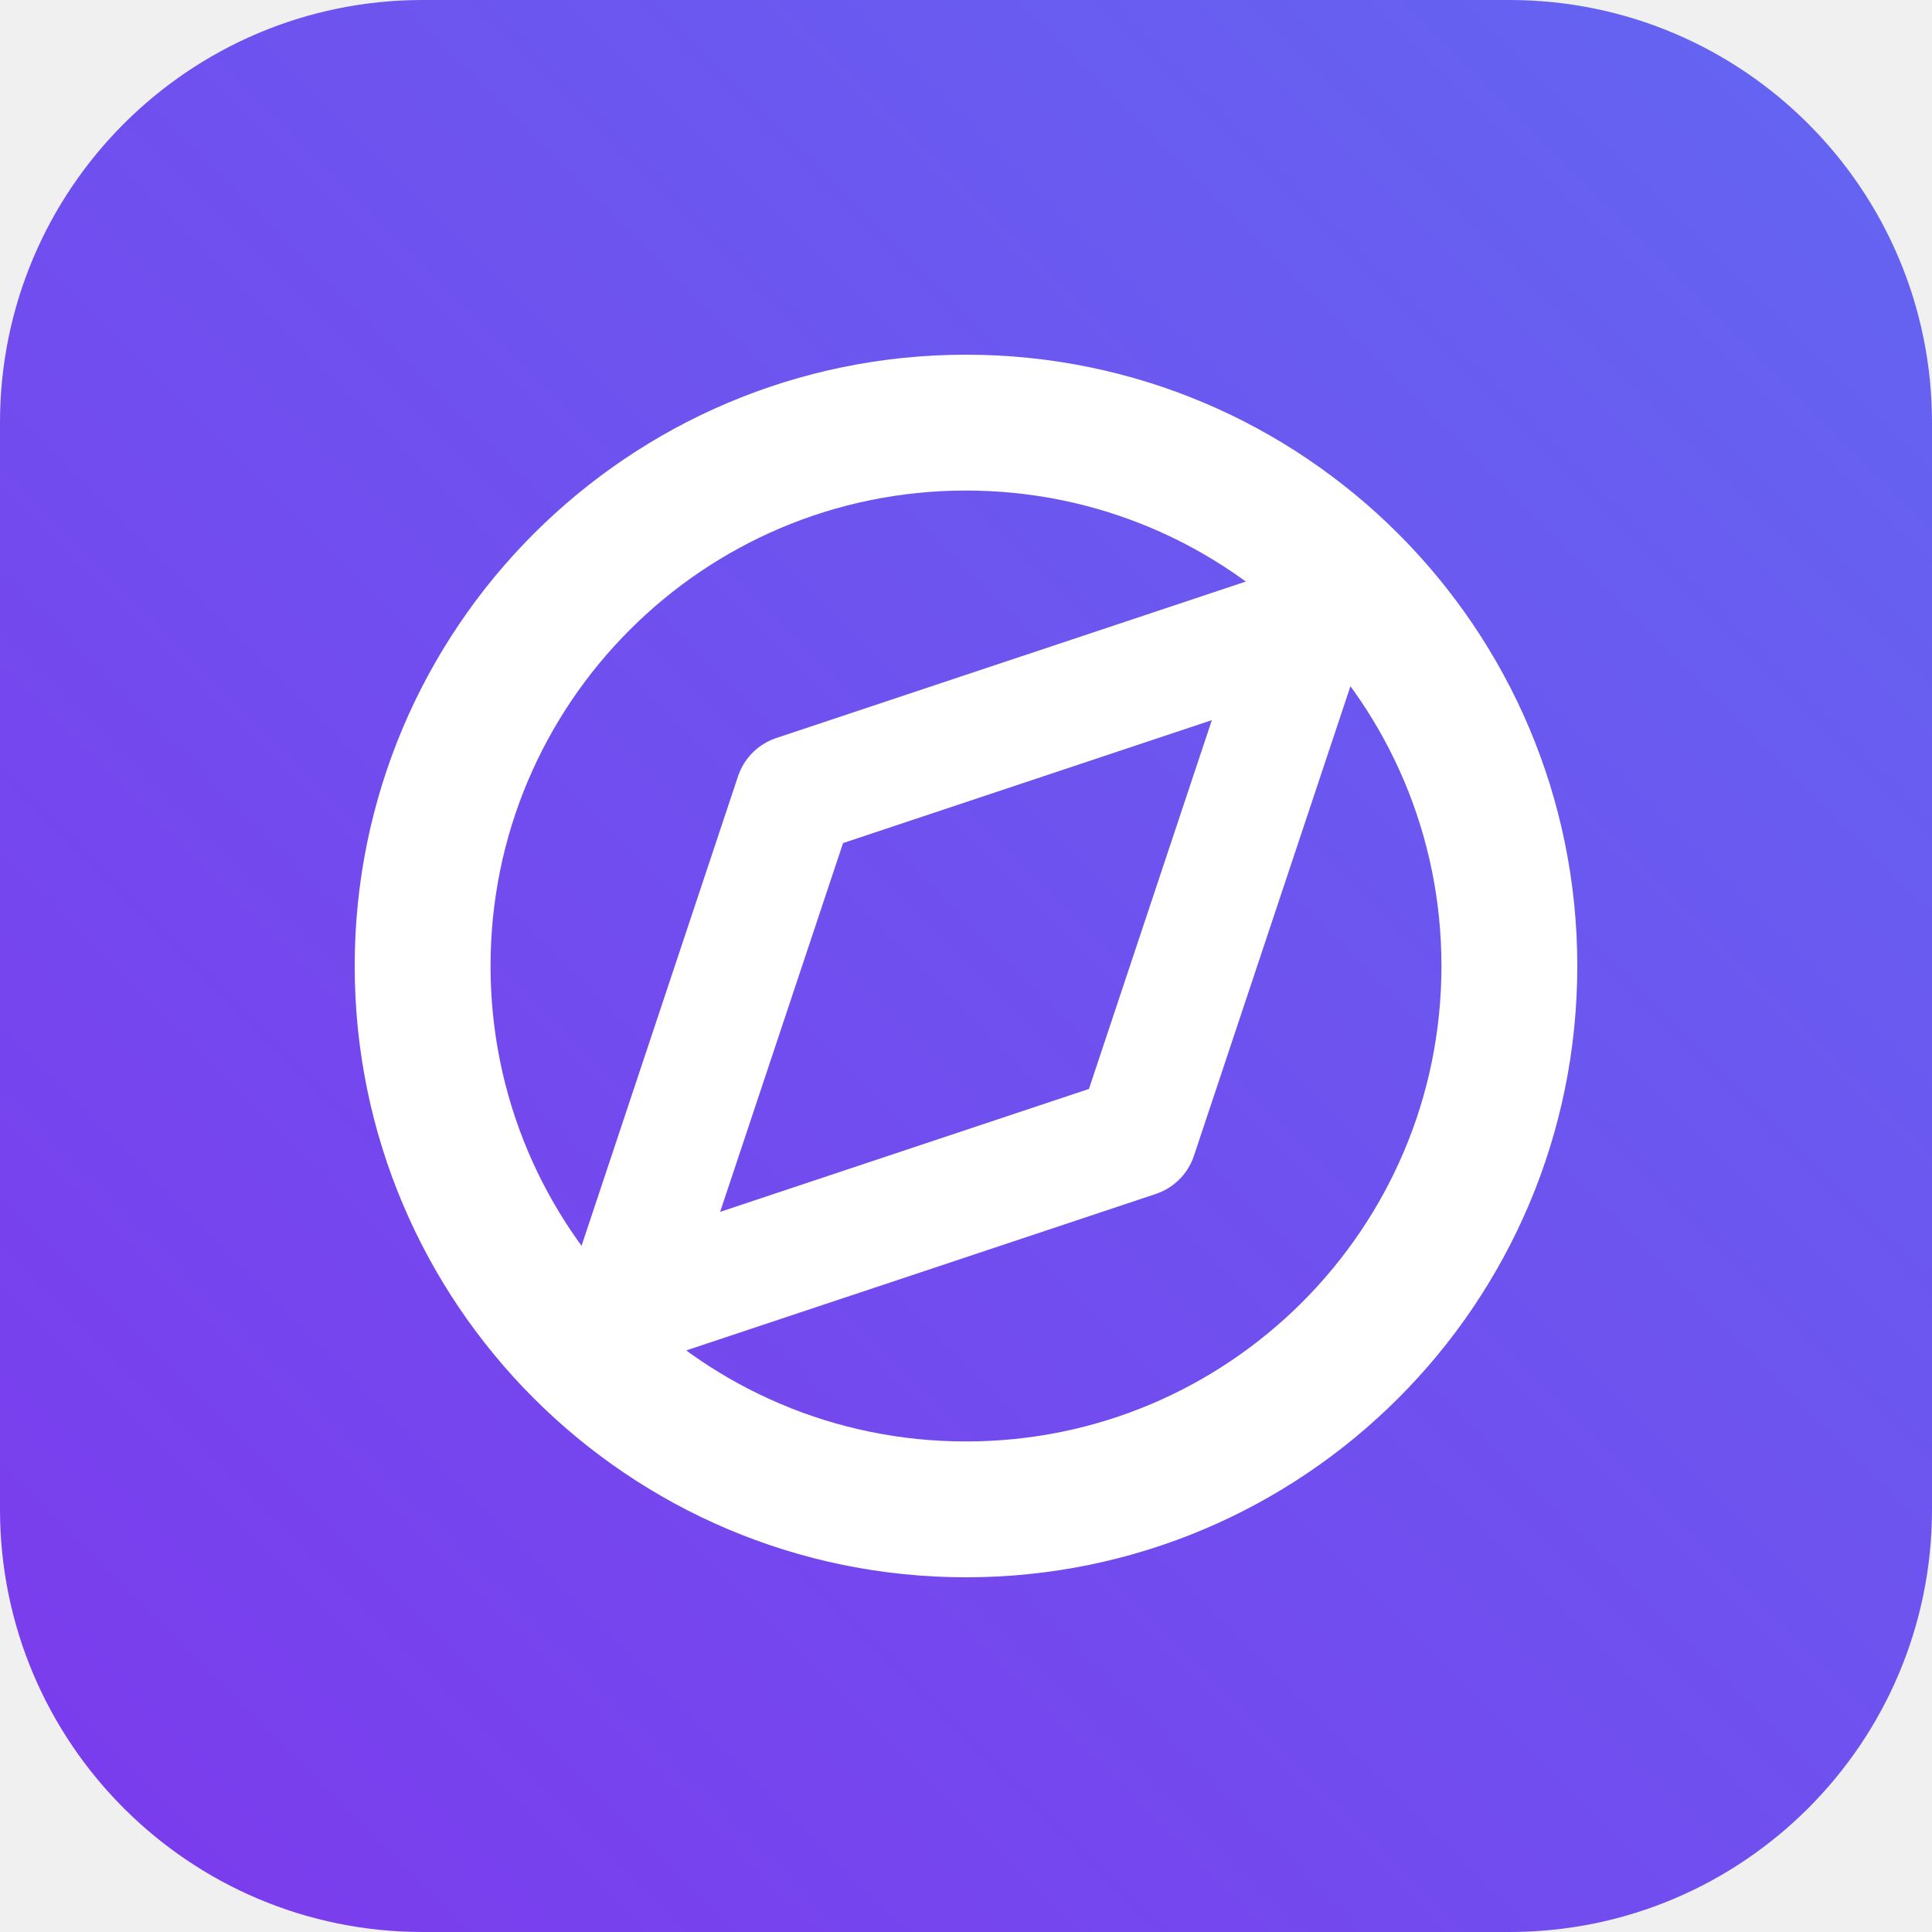
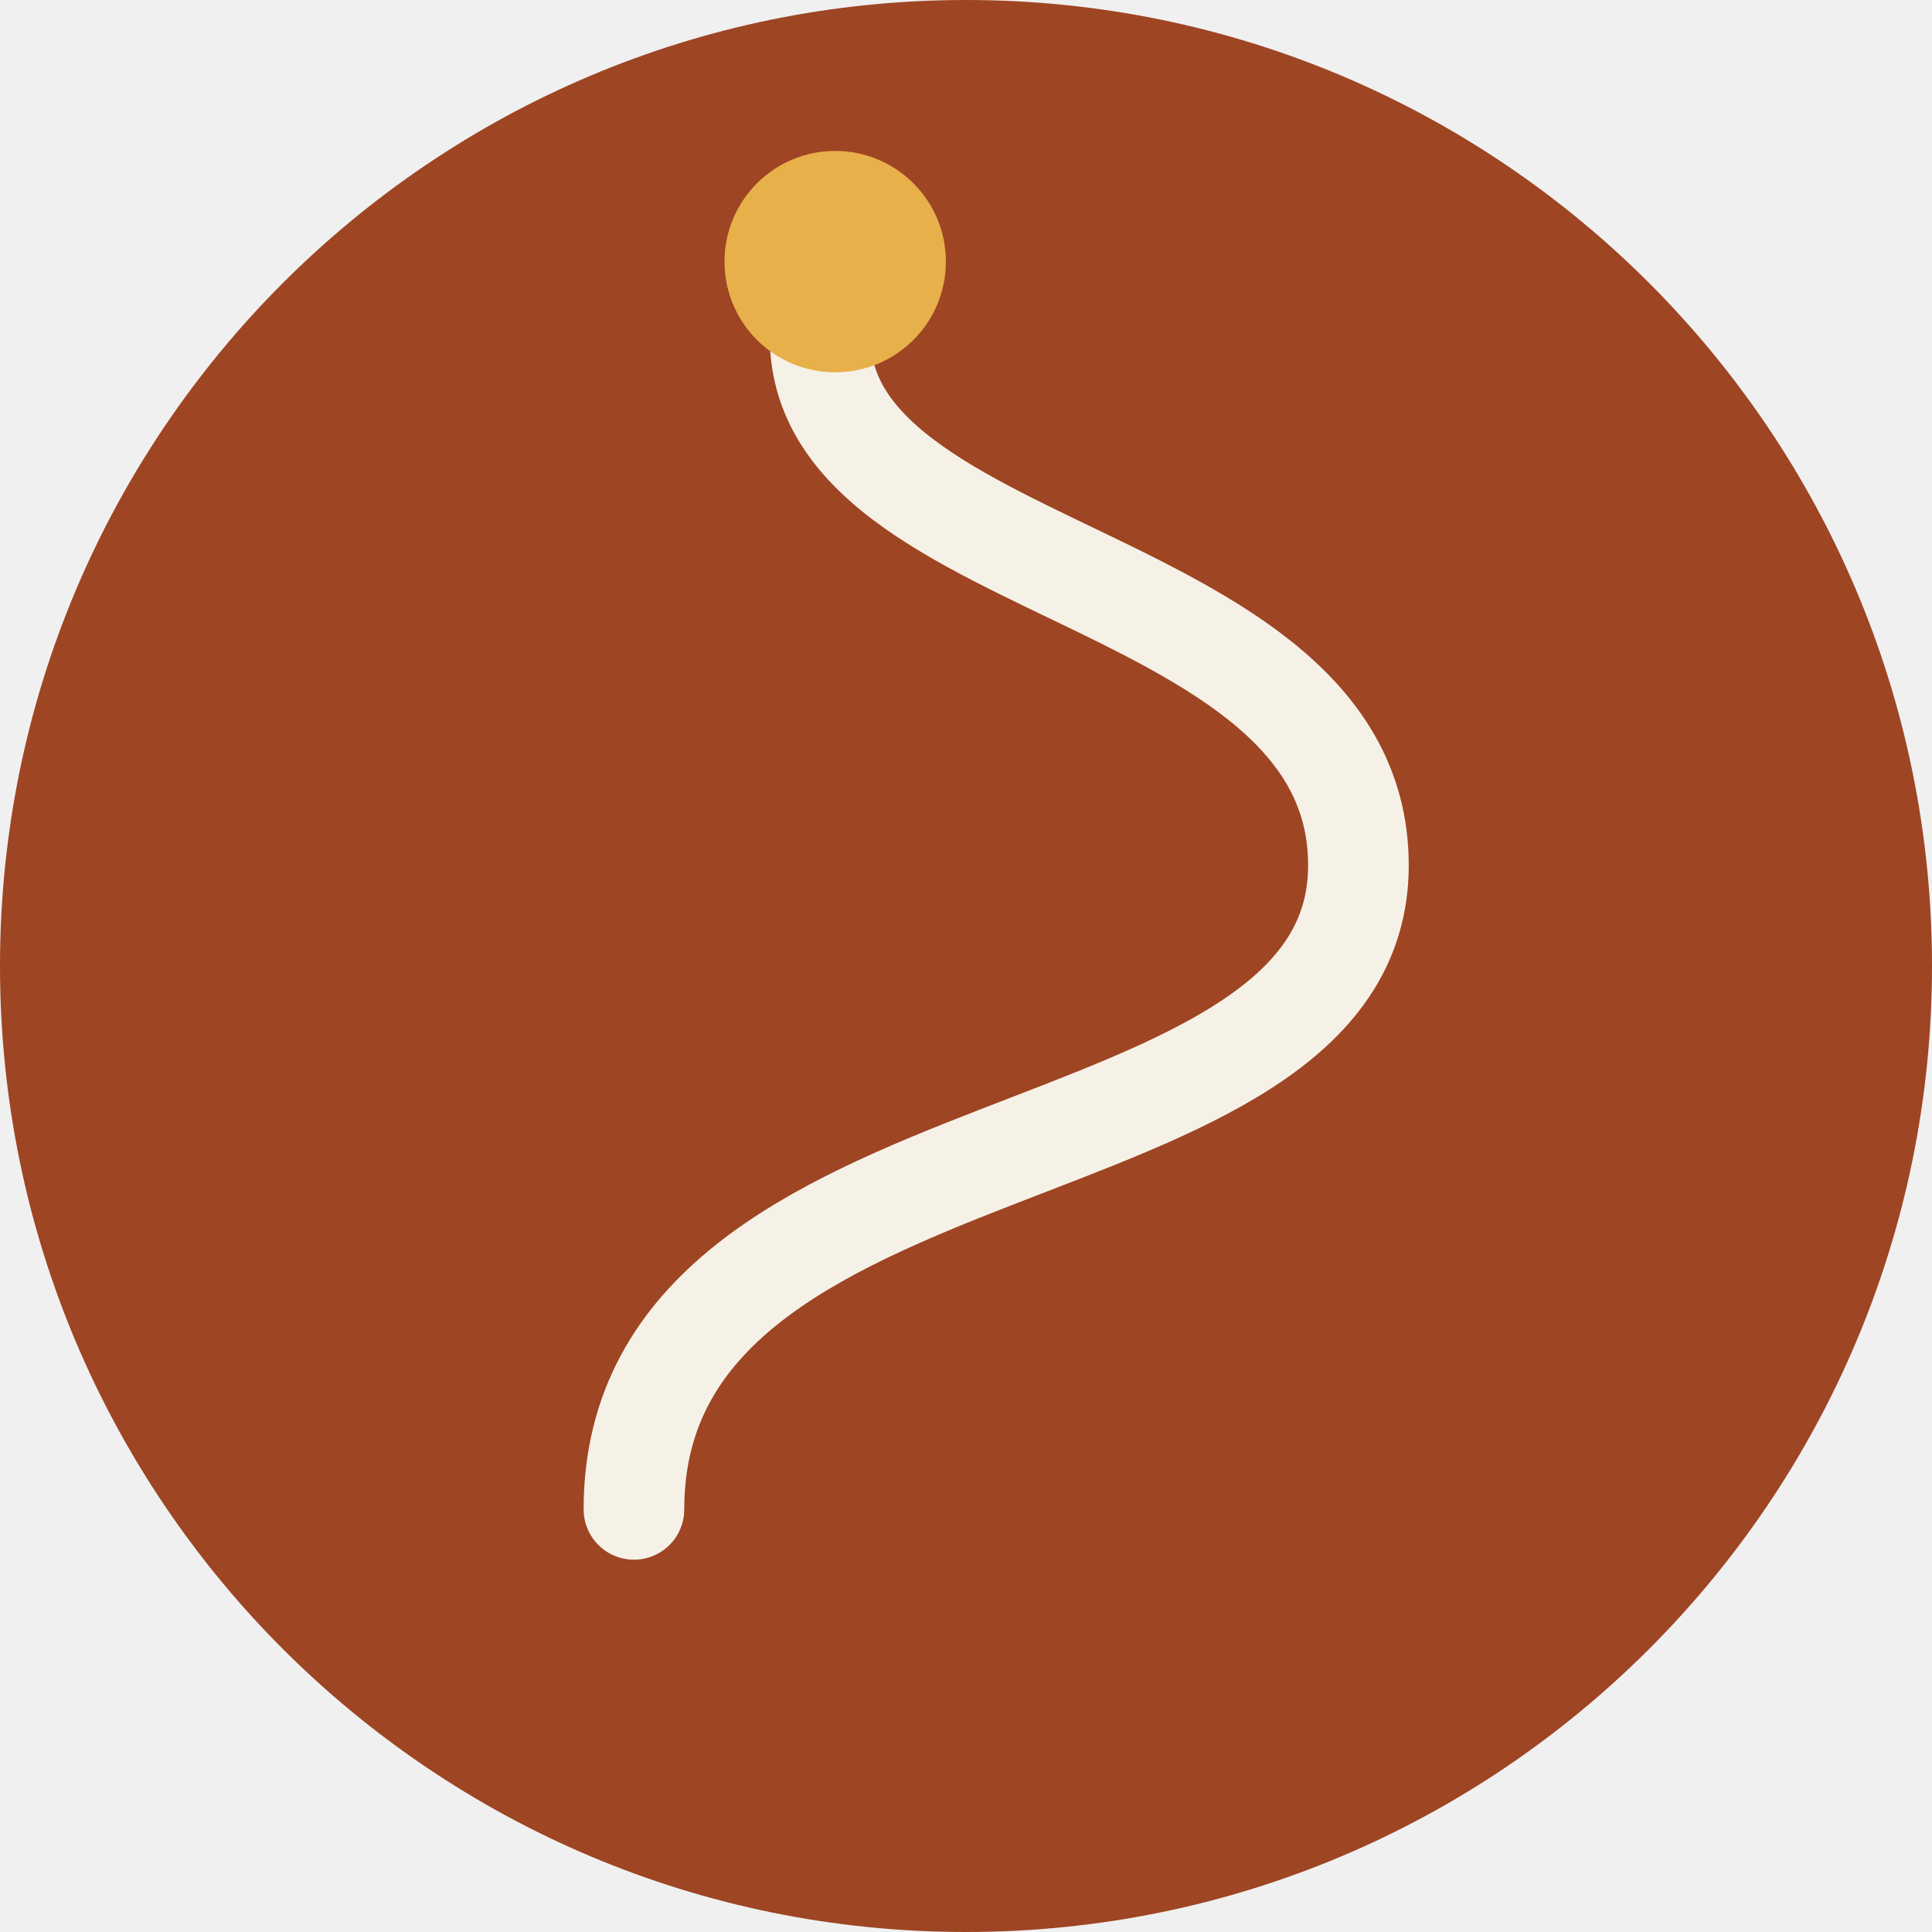
- <svg xmlns="http://www.w3.org/2000/svg" viewBox="0 0 512 512" width="512" height="512">
-   <defs>
-     <linearGradient id="violetGrad" x1="0%" y1="100%" x2="100%" y2="0%">
-       <stop offset="0%" stop-color="#7c3aed" />
-       <stop offset="100%" stop-color="#6366f1" />
-     </linearGradient>
-   </defs>
-   <rect width="512" height="512" rx="112" ry="112" fill="url(#violetGrad)" />
-   <circle cx="256" cy="256" r="144" fill="none" stroke="#ffffff" stroke-width="36" />
-   <polygon points="346.45,165.55 301.23,301.23 165.55,346.45 210.77,210.77" fill="none" stroke="#ffffff" stroke-width="32" stroke-linecap="round" stroke-linejoin="round" />
+ <svg xmlns="http://www.w3.org/2000/svg" viewBox="0 0 96 96">
+   <circle cx="48" cy="48" r="48" fill="#9E4524" />
+   <path d="M31.5 75 C 31.5 55, 67.5 59, 67.5 43 C 67.5 27, 35.5 29, 41.5 13" fill="none" stroke="#F6F1E7" stroke-width="5" stroke-linecap="round" />
+   <circle cx="41.5" cy="13" r="5.5" fill="#E8B04A" />
</svg>
